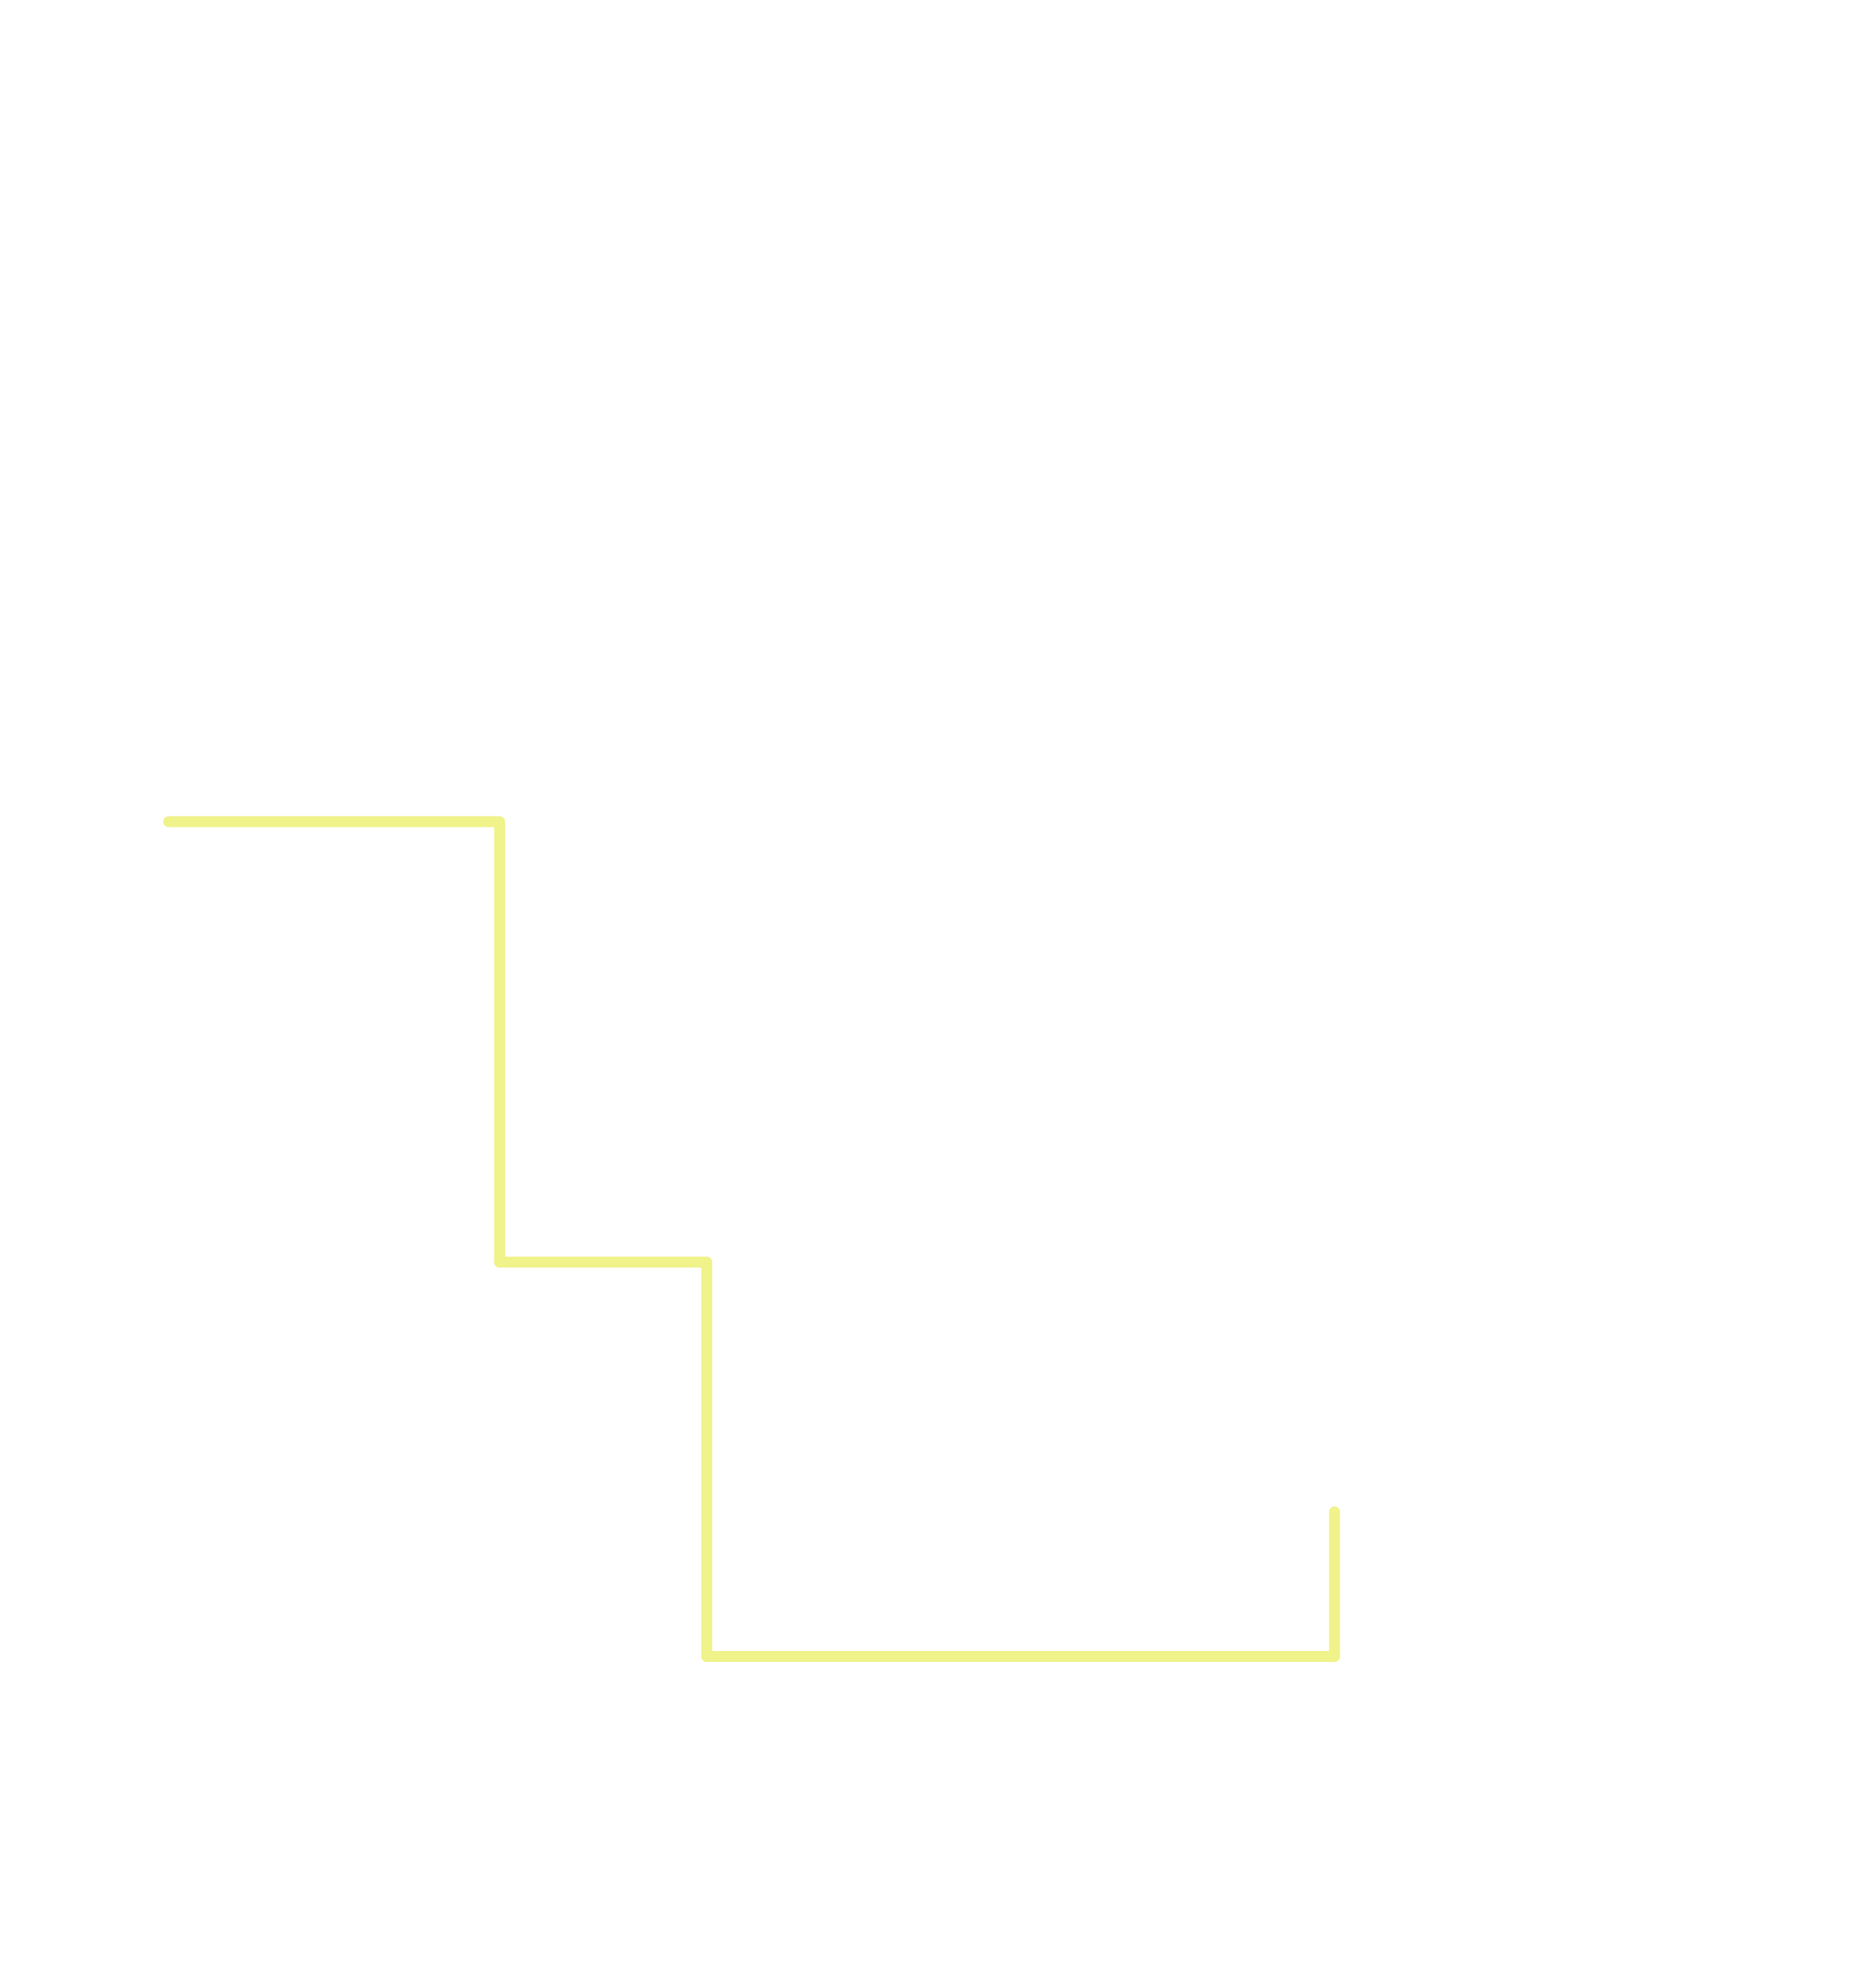
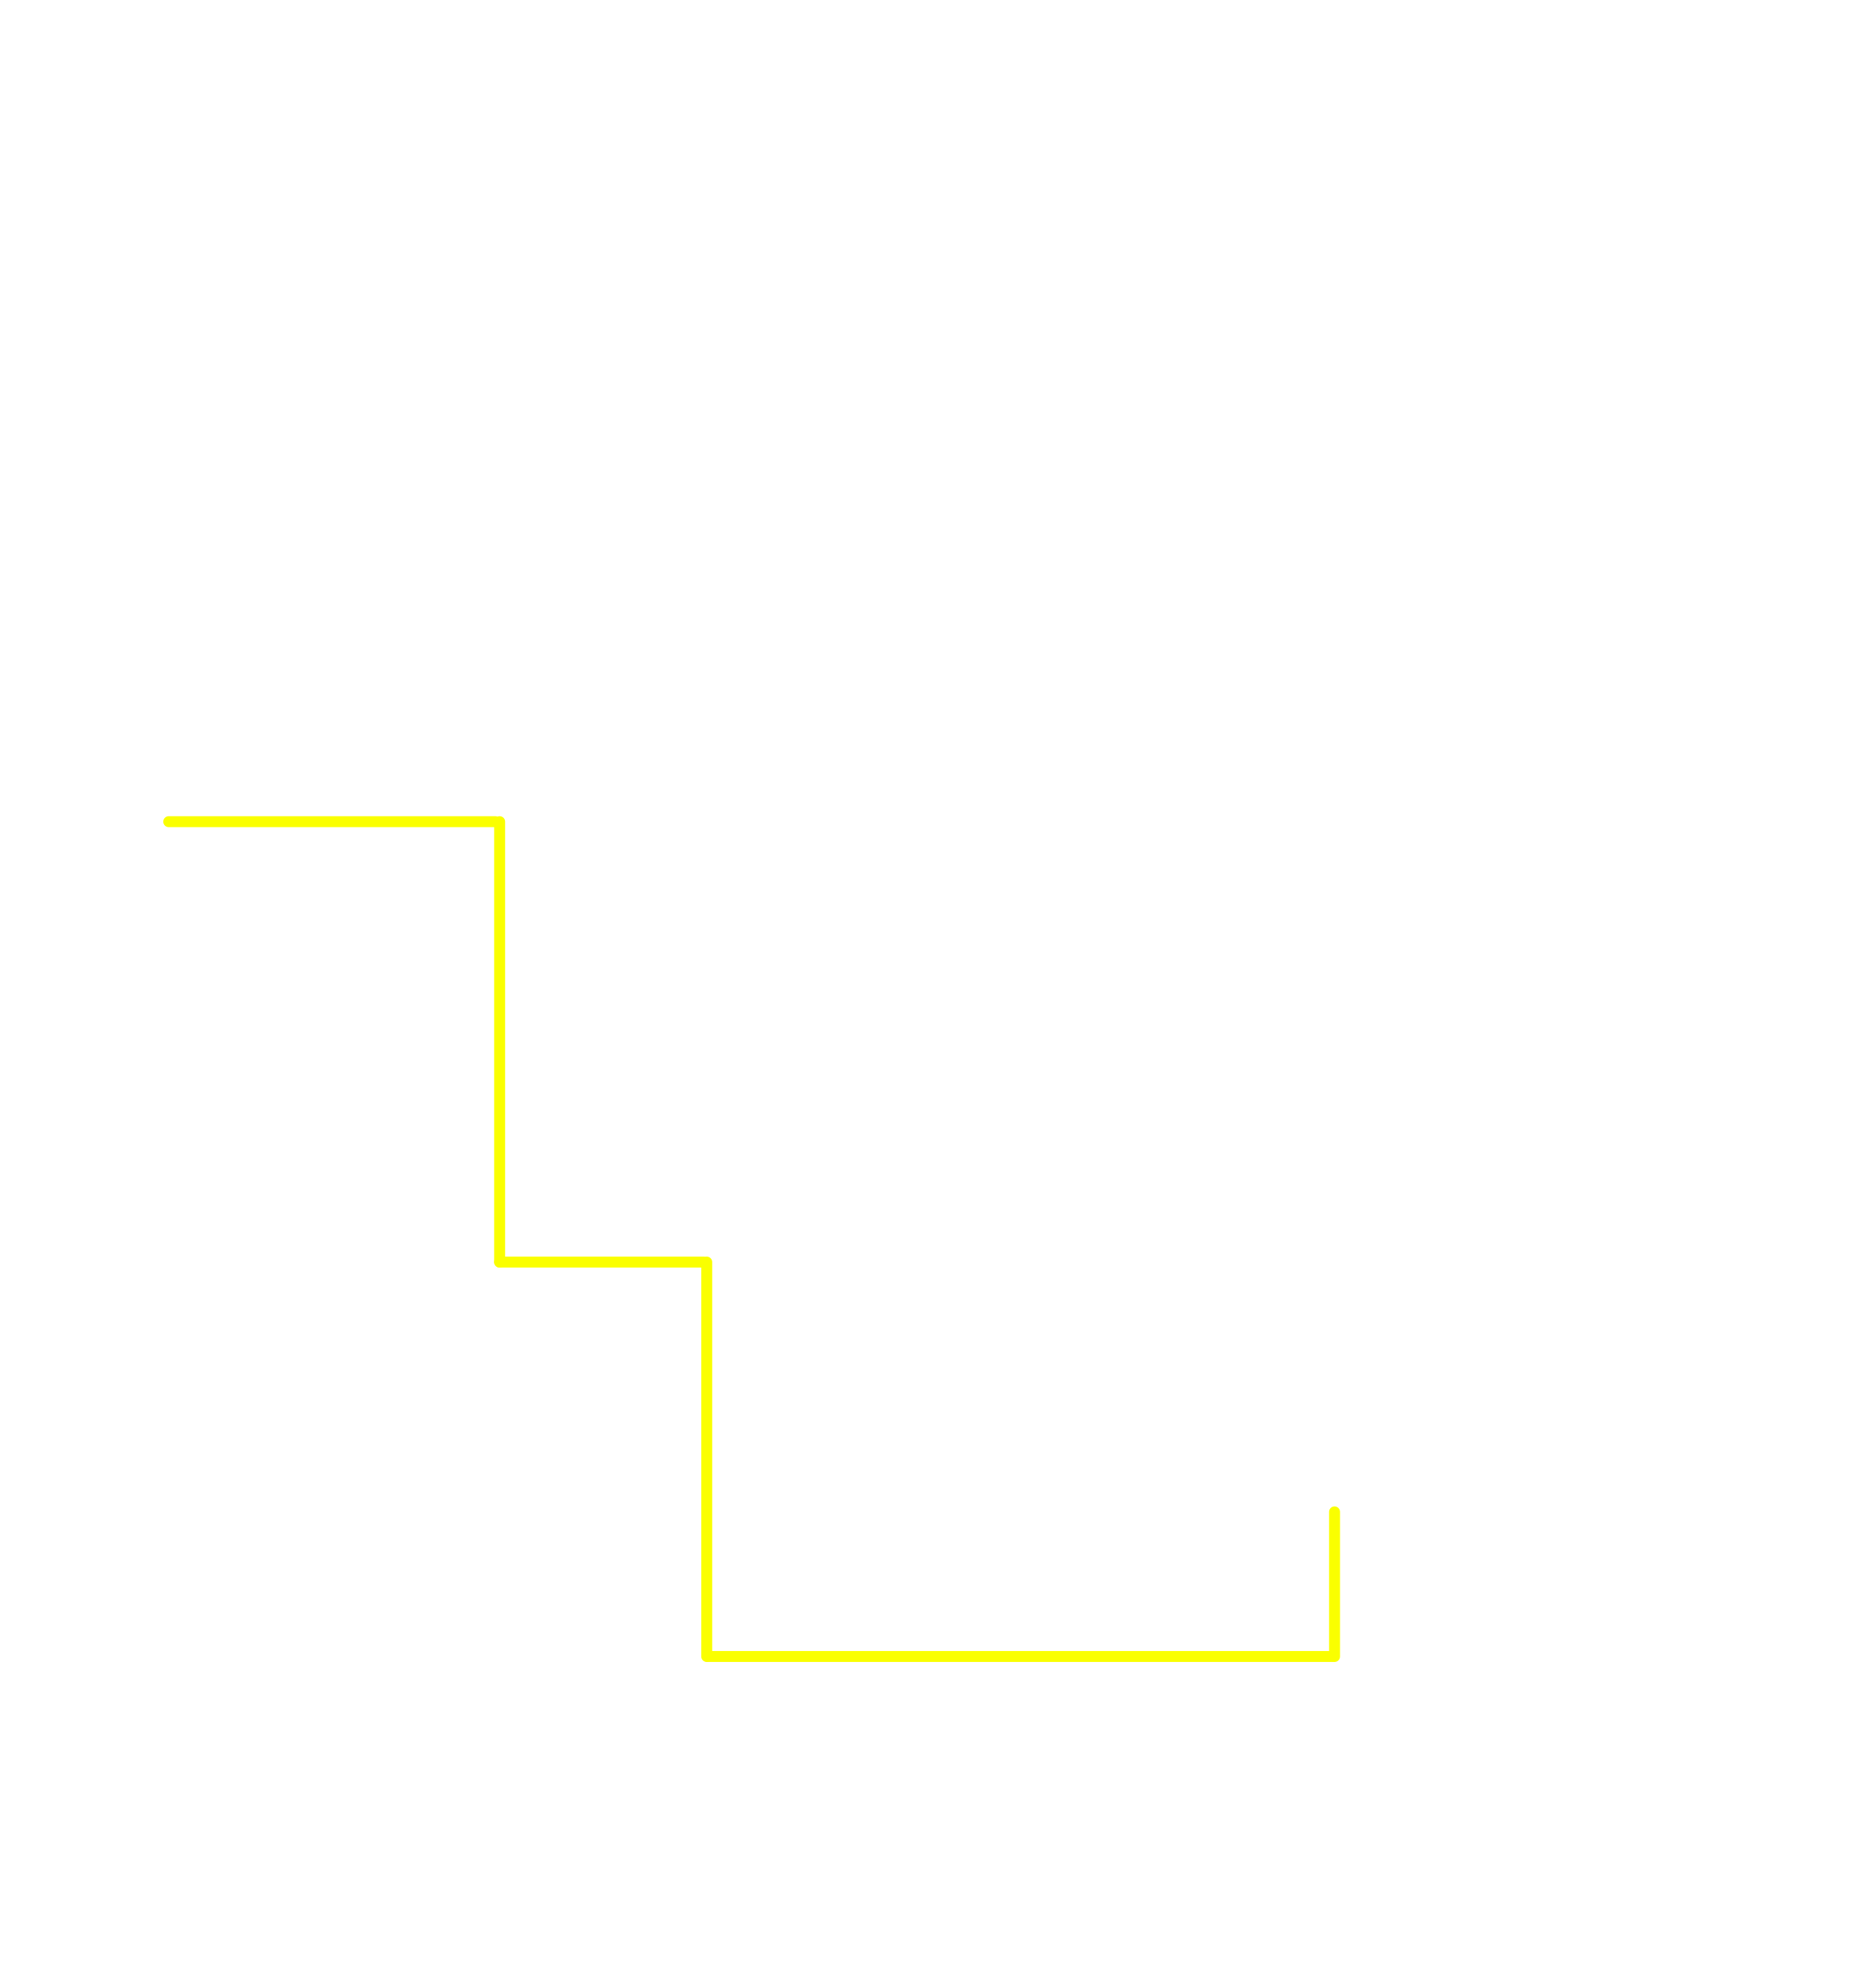
<svg xmlns="http://www.w3.org/2000/svg" width="856" height="900" viewBox="0 0 856 900" fill="none">
-   <path d="M608 756H323" stroke="#F0F28A" stroke-width="5" stroke-linecap="round" />
-   <path d="M321 576H228" stroke="#F0F28A" stroke-width="5" stroke-linecap="round" />
-   <path d="M226 375H77" stroke="#F0F28A" stroke-width="5" stroke-linecap="round" />
-   <path d="M322.5 756.001V575.999" stroke="#F0F28A" stroke-width="5" stroke-linecap="round" />
-   <path d="M228 576V375" stroke="#F0F28A" stroke-width="5" stroke-linecap="round" />
-   <path d="M609 756V690" stroke="#F0F28A" stroke-width="5" stroke-linecap="round" />
+   <path d="M608 756H323" stroke="#FAFF00" stroke-width="5" stroke-linecap="round" />
+   <path d="M321 576H228" stroke="#FAFF00" stroke-width="5" stroke-linecap="round" />
+   <path d="M226 375H77" stroke="#FAFF00" stroke-width="5" stroke-linecap="round" />
+   <path d="M322.5 756.001V575.999" stroke="#FAFF00" stroke-width="5" stroke-linecap="round" />
+   <path d="M228 576V375" stroke="#FAFF00" stroke-width="5" stroke-linecap="round" />
+   <path d="M609 756V690" stroke="#FAFF00" stroke-width="5" stroke-linecap="round" />
</svg>
